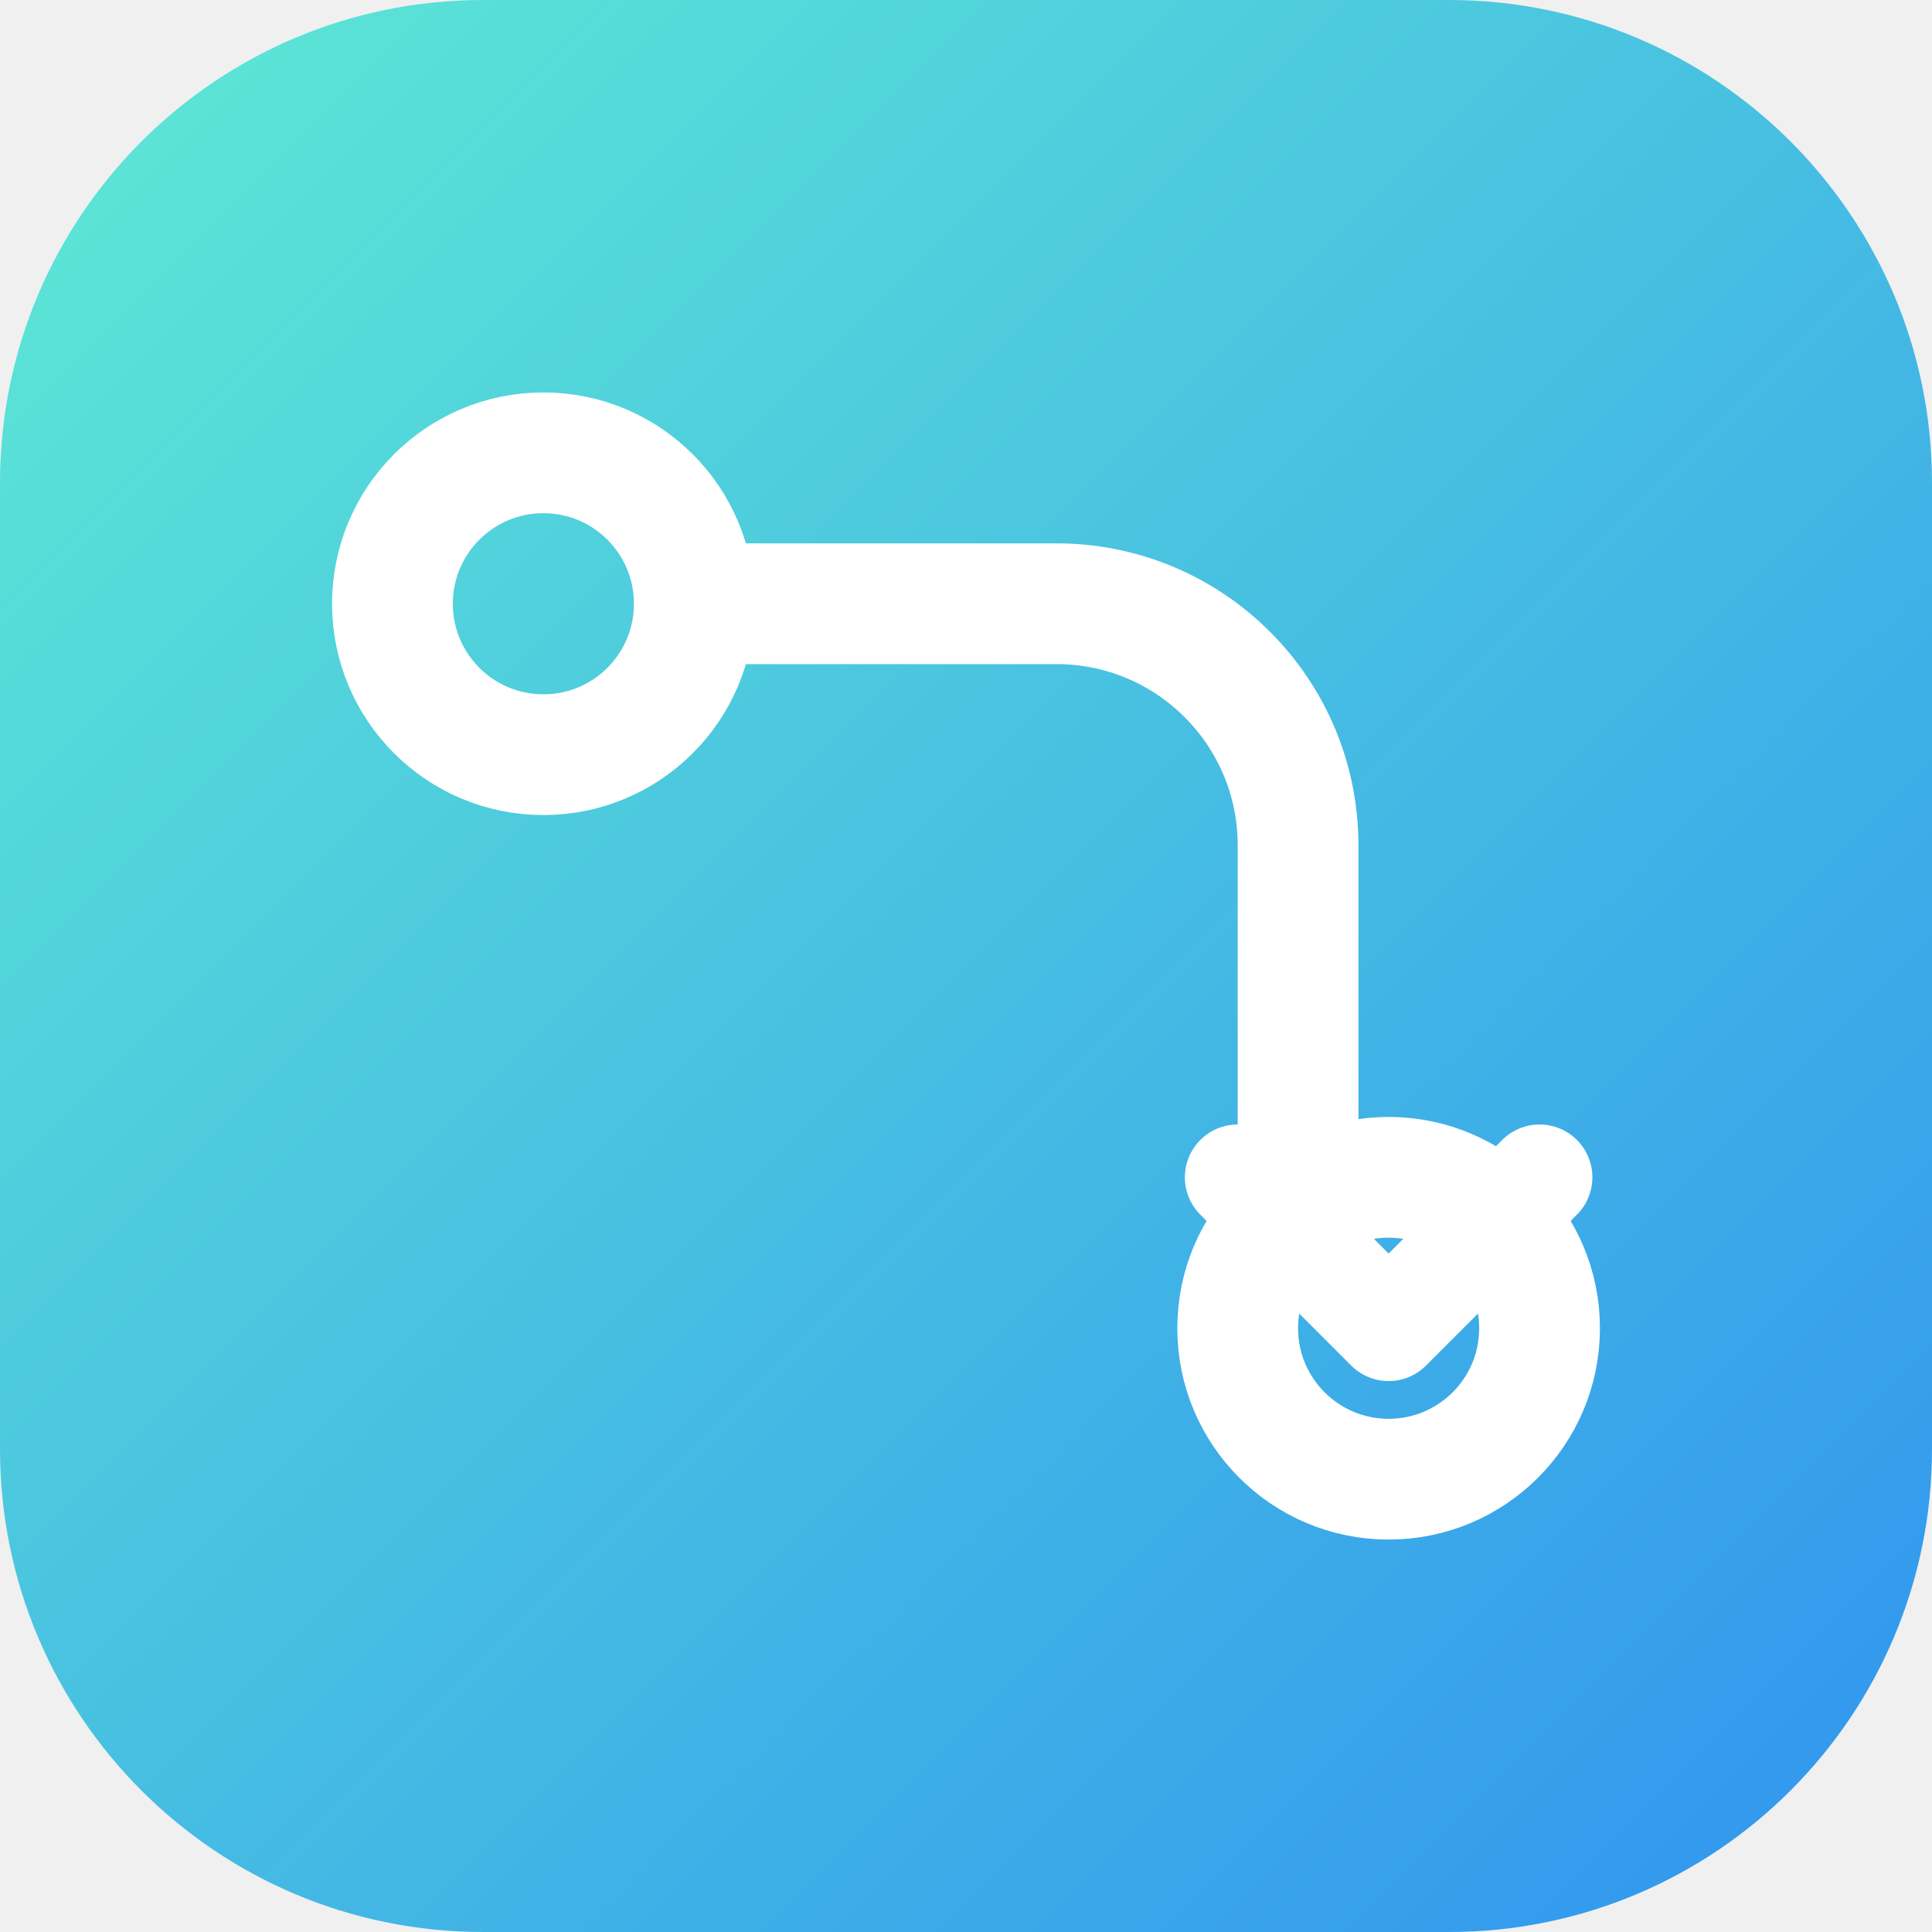
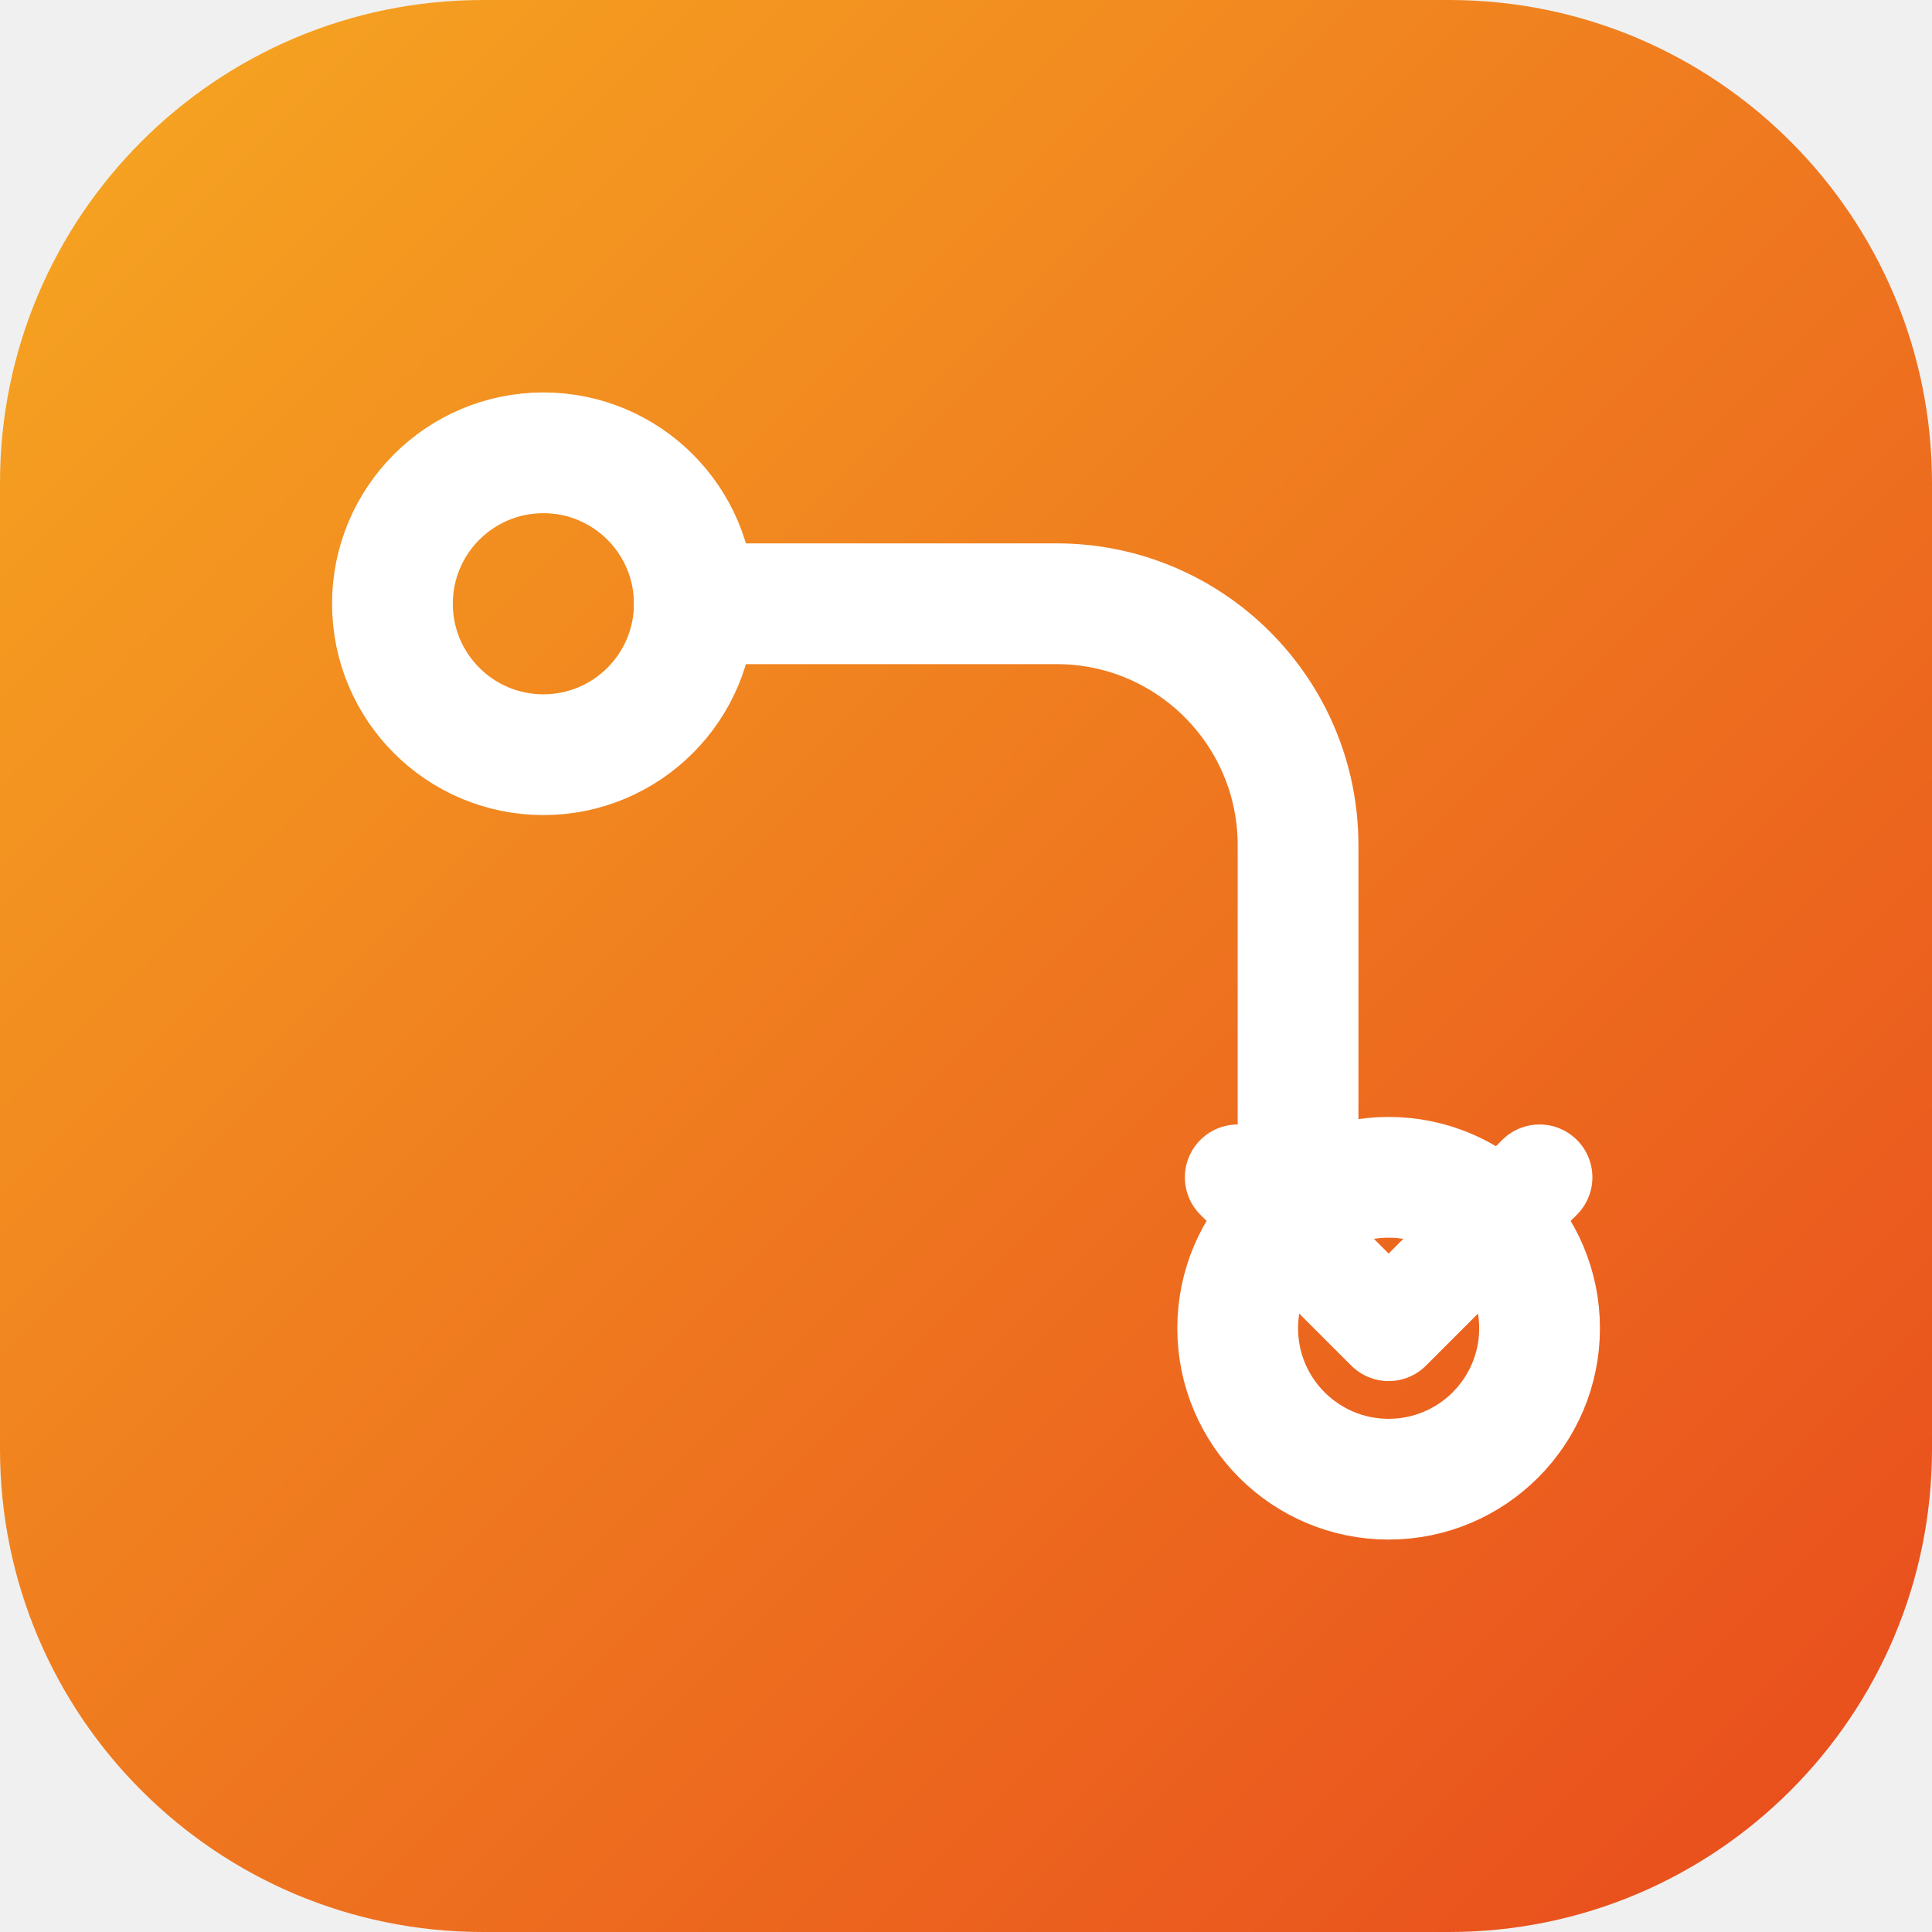
<svg xmlns="http://www.w3.org/2000/svg" viewBox="0 0 64 64">
  <defs>
    <linearGradient id="g" x1="0" y1="0" x2="1" y2="1">
-       <stop offset="0" stop-color="#5eead4" />
-       <stop offset="1" stop-color="#2f93f0" />
+       <stop offset="0" stop-color="#f6a821" />
+       <stop offset="1" stop-color="#e8491d" />
    </linearGradient>
  </defs>
  <rect width="64" height="64" rx="16" fill="url(#g)" />
  <g fill="none" stroke="#fff" stroke-width="4" stroke-linecap="round" stroke-linejoin="round">
    <circle cx="18" cy="20" r="5" />
    <circle cx="46" cy="44" r="5" />
    <path d="M23 20h12a8 8 0 0 1 8 8v11" />
    <path d="M41 39l5 5 5-5" stroke-width="3.5" />
  </g>
</svg>
